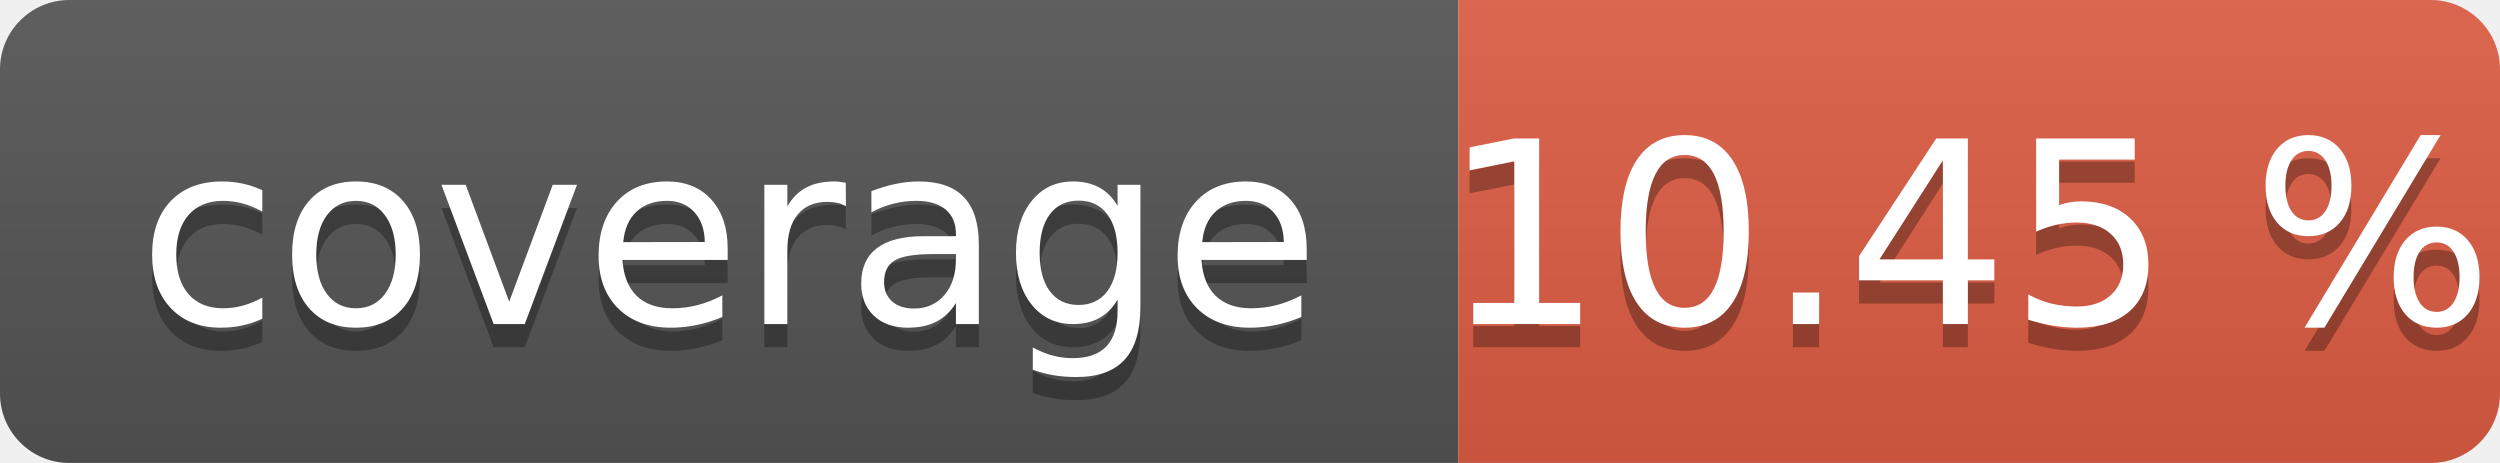
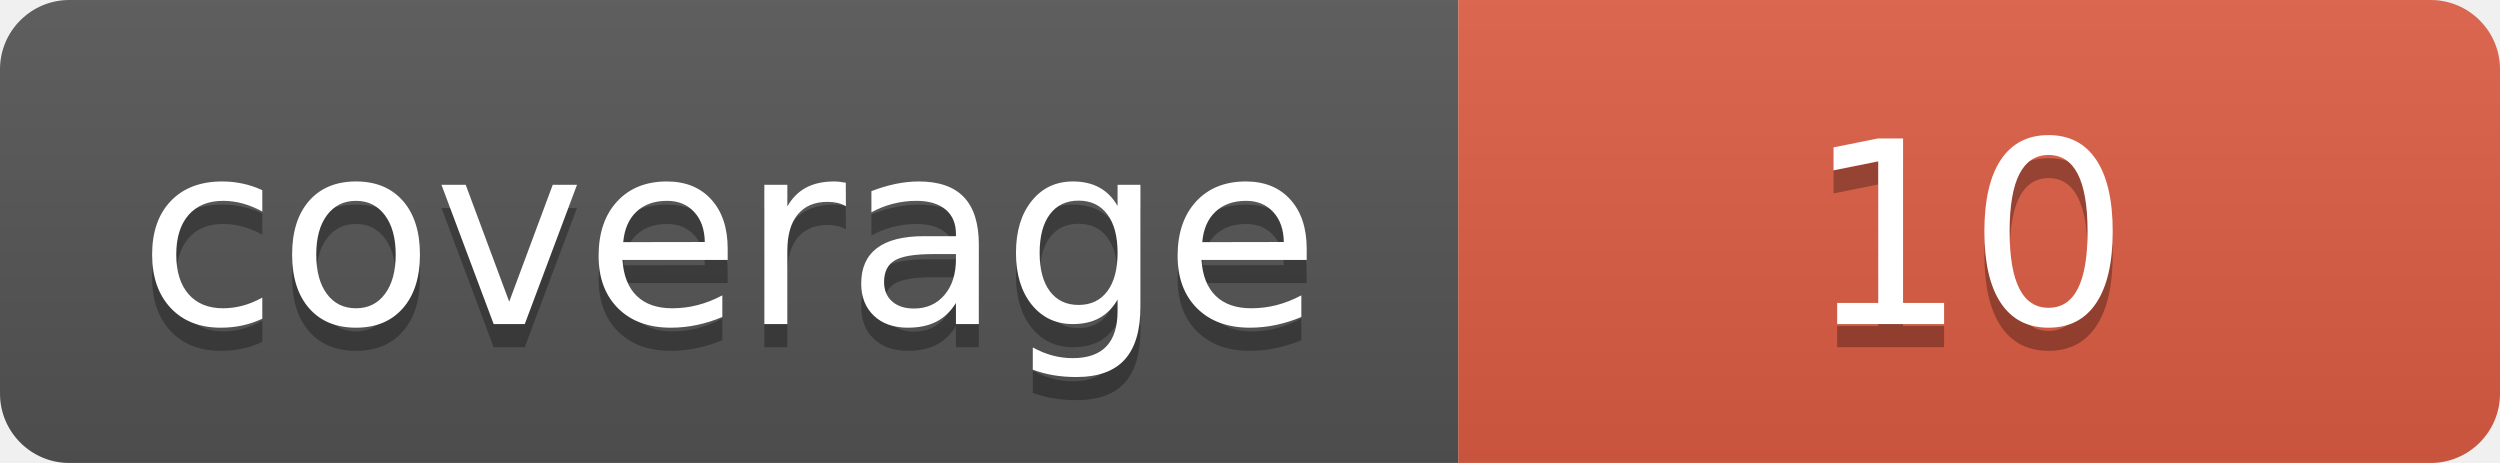
<svg xmlns="http://www.w3.org/2000/svg" width="108" height="20" role="img">
  <linearGradient id="s" x2="0" y2="100%">
    <stop offset="0" stop-color="#bbb" stop-opacity=".1" />
    <stop offset="1" stop-opacity=".1" />
  </linearGradient>
  <clipPath id="r">
    <rect width="108" height="20" rx="3" fill="#fff" />
  </clipPath>
  <g clip-path="url(#r)">
    <rect width="63" height="20" fill="#555" />
    <rect x="63" width="45" height="20" fill="#e05d44" />
    <rect width="108" height="20" fill="url(#s)" />
  </g>
  <g fill="#fff" text-anchor="middle" font-family="Verdana,Geneva,DejaVu Sans,sans-serif" text-rendering="geometricPrecision" font-size="110">
    <text aria-hidden="true" x="315" y="150" fill="#010101" fill-opacity=".3" transform="scale(.1)" textLength="530">coverage</text>
    <text x="315" y="140" transform="scale(.1)" fill="#fff" textLength="530">coverage</text>
    <text aria-hidden="true" x="850" y="150" fill="#010101" fill-opacity=".3" transform="scale(.1)" textLength="350">
- 10.45 %
- </text>
+ 10</text>
    <text x="850" y="140" transform="scale(.1)" fill="#fff" textLength="350">
- 10.45 %
- </text>
+ 10</text>
  </g>
</svg>
